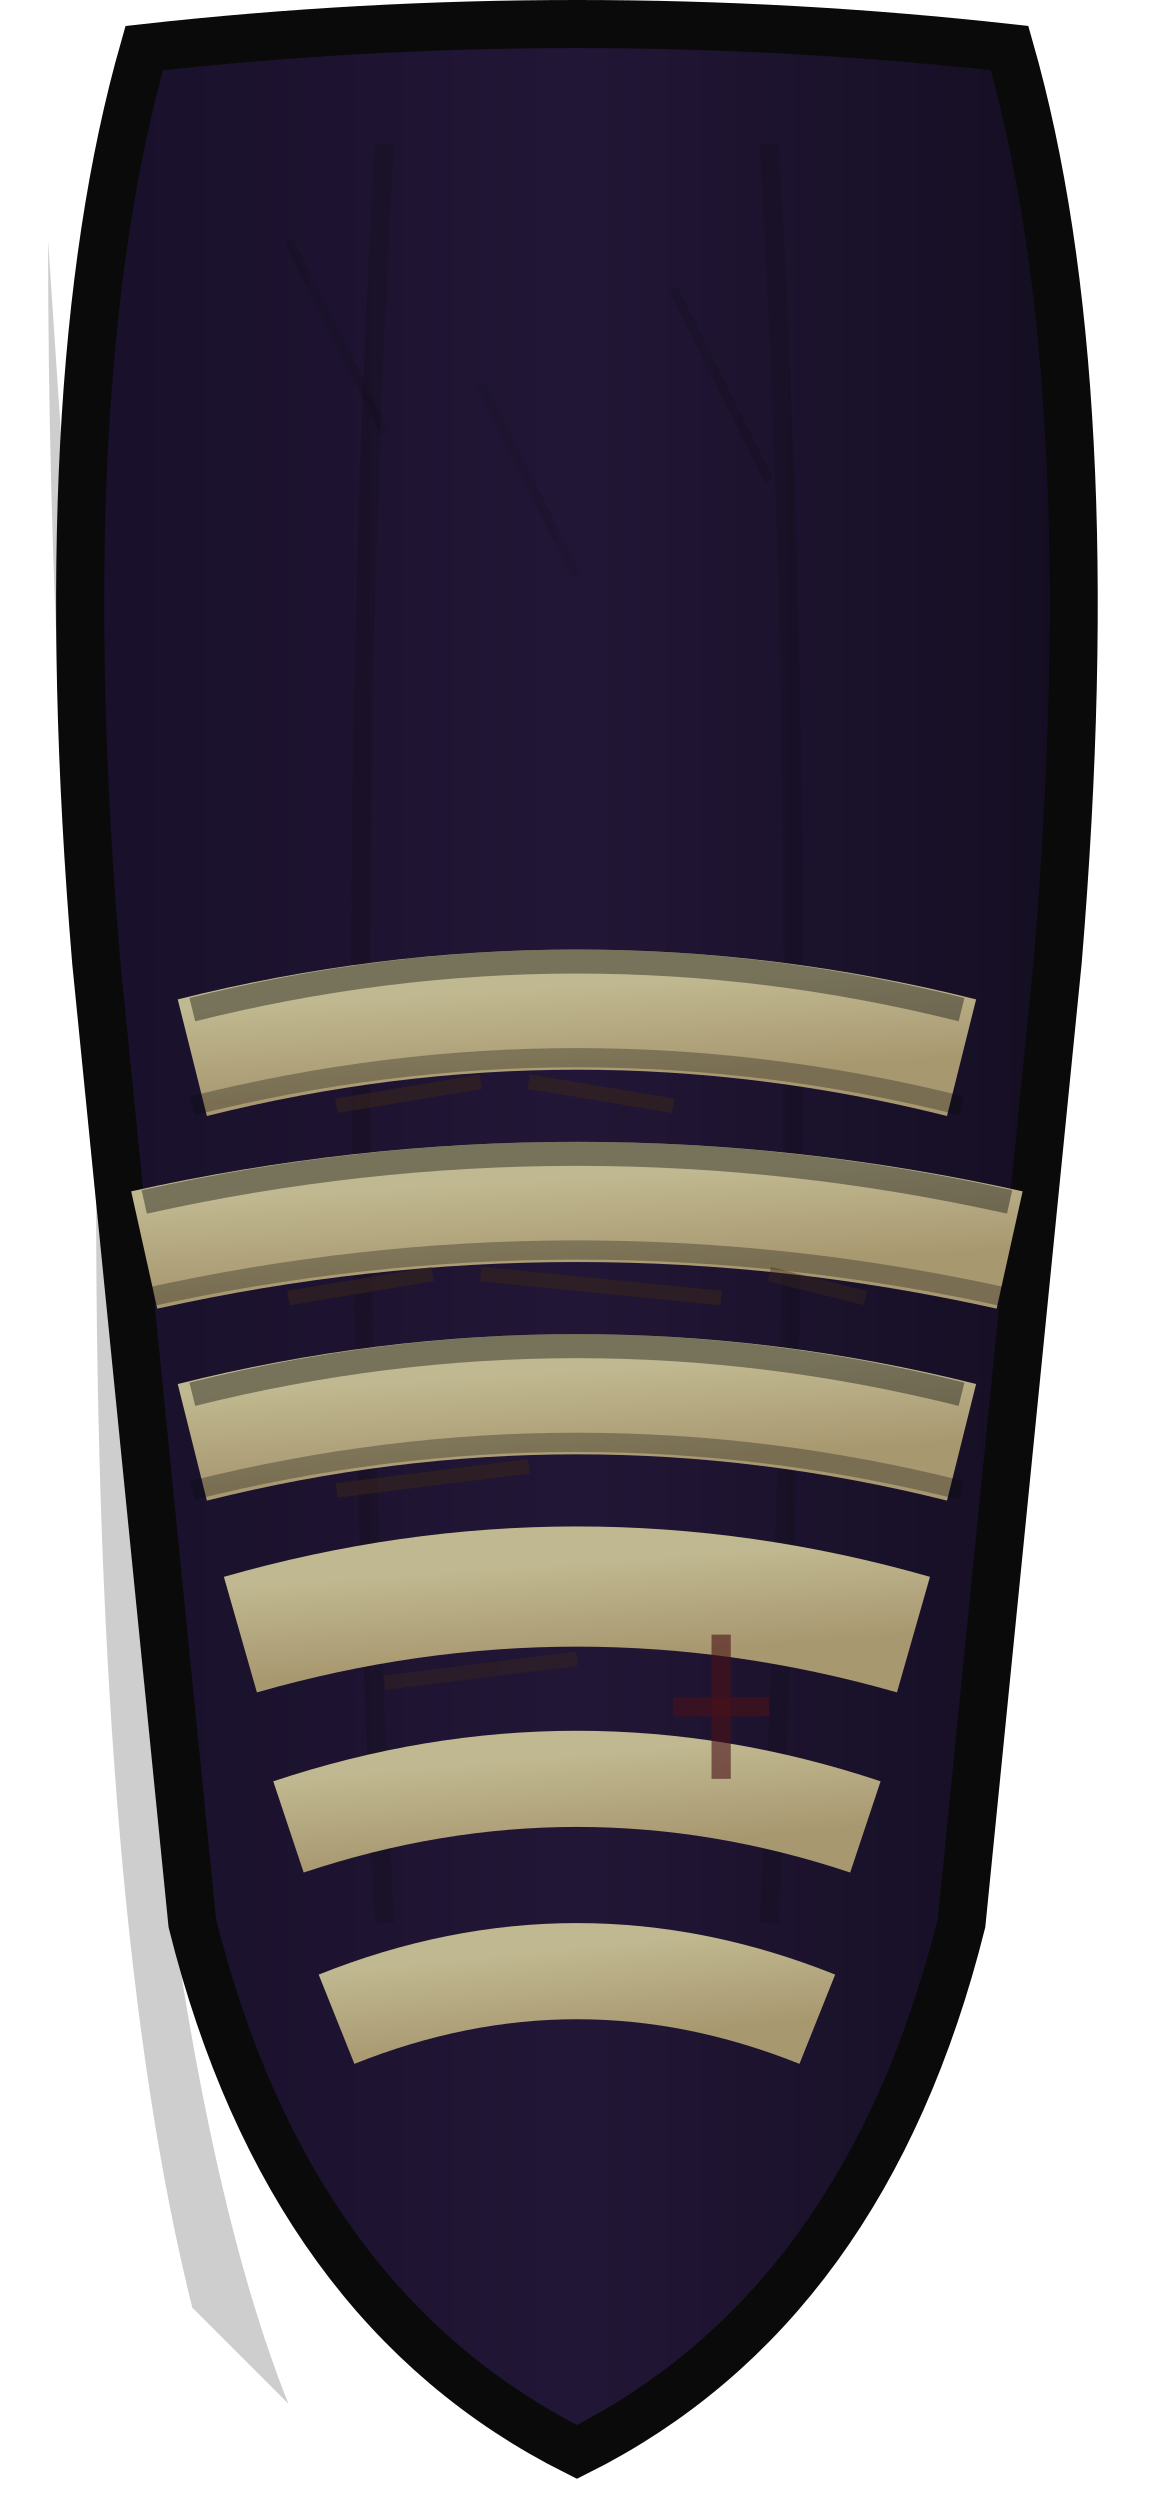
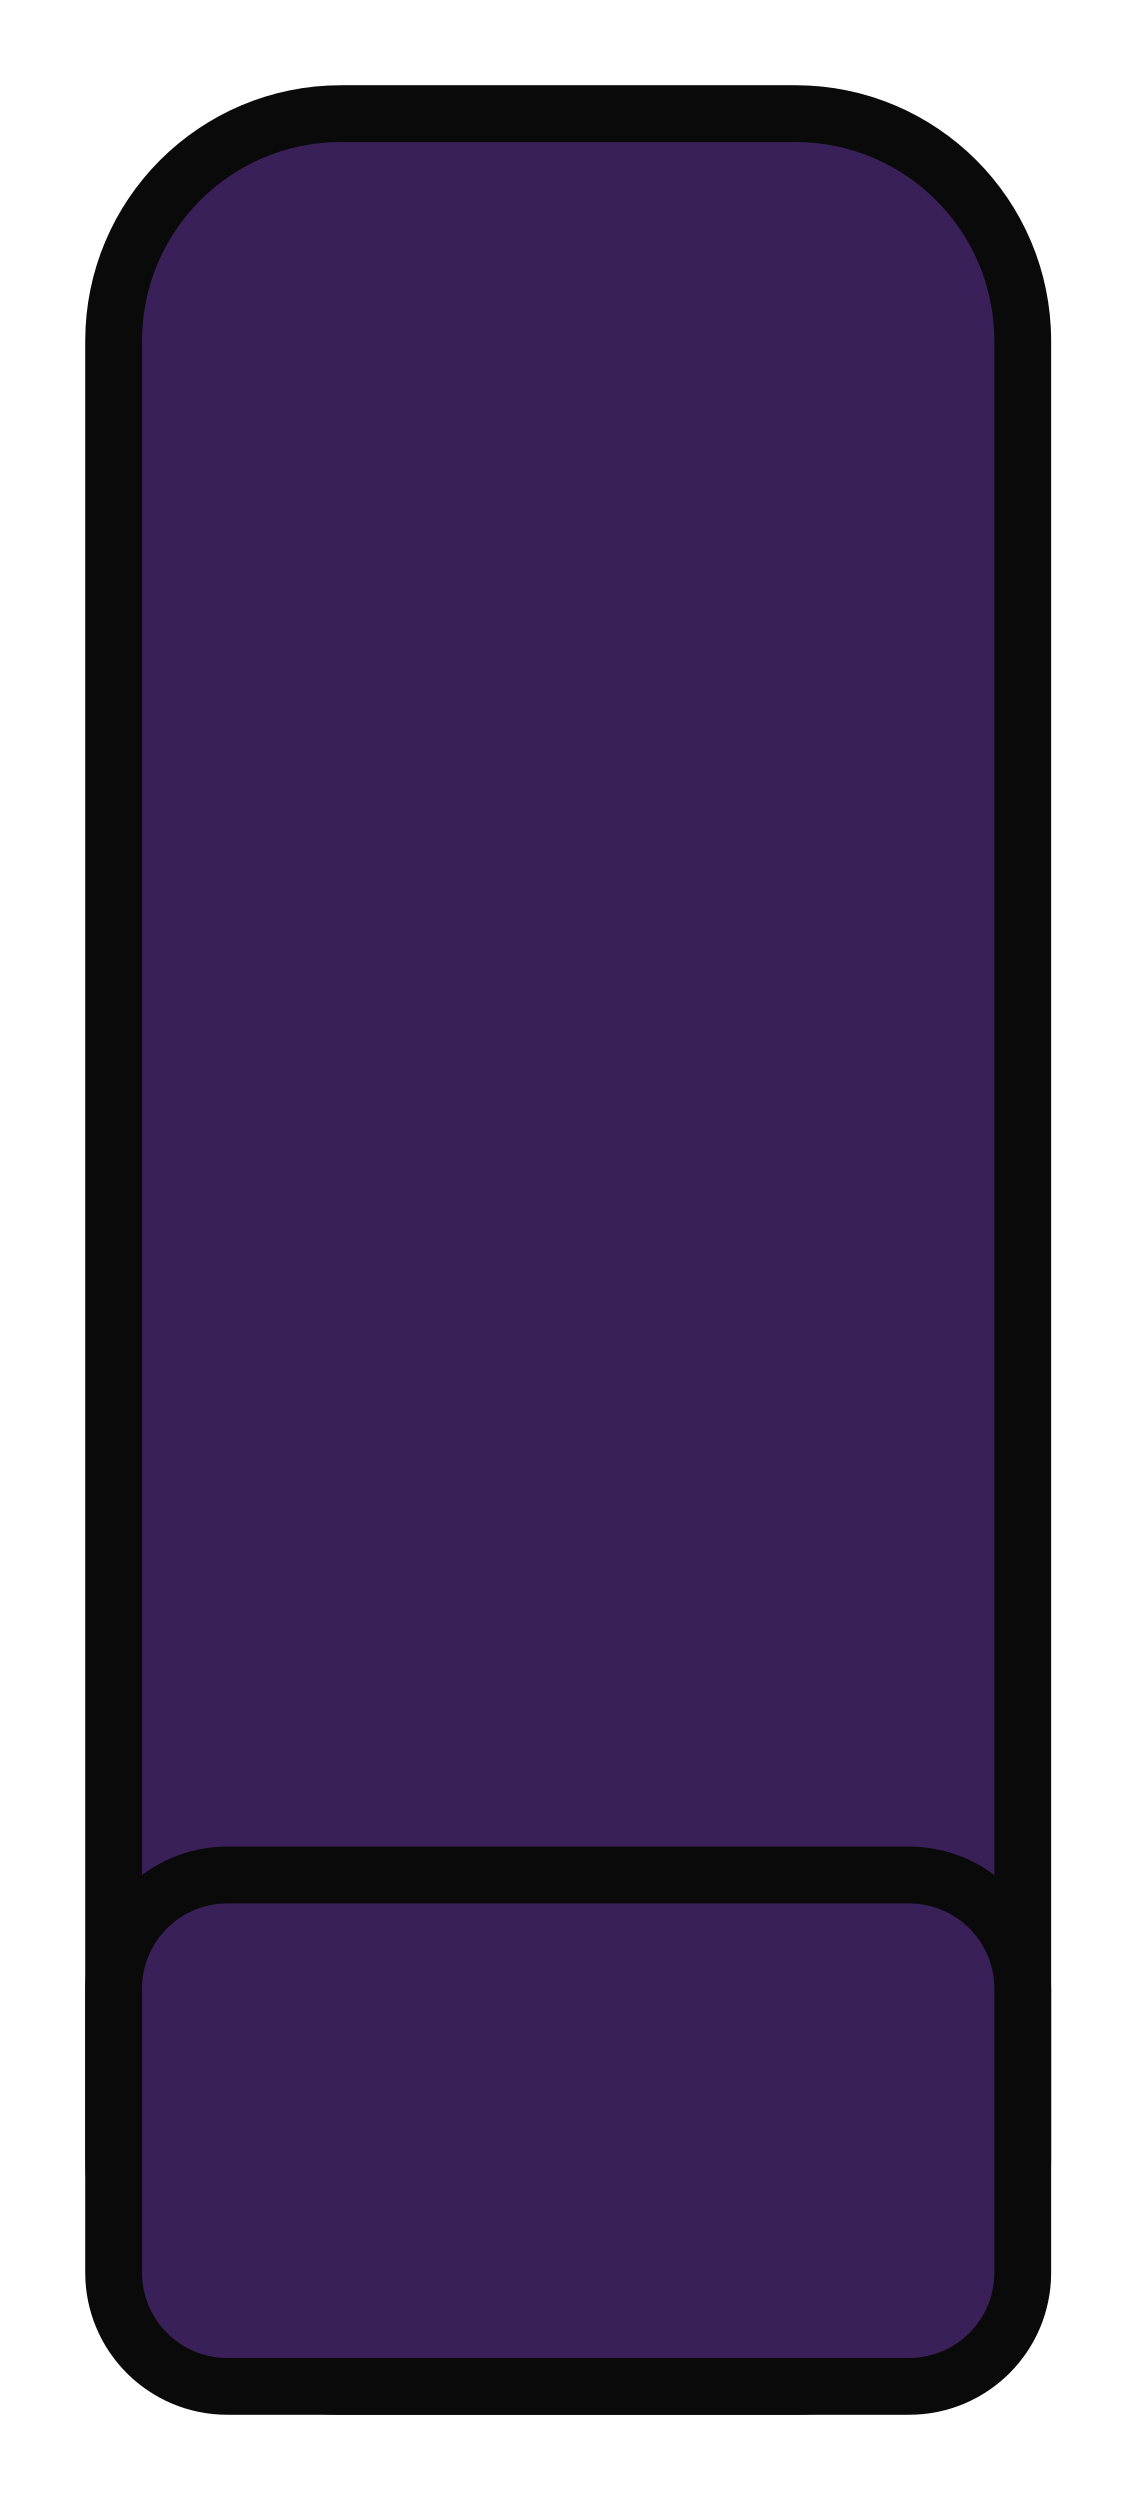
- <svg xmlns="http://www.w3.org/2000/svg" viewBox="0 0 48 104" width="48" height="104">
-   <defs>
-     <linearGradient id="forearmSleeveL" x1="0%" y1="0%" x2="100%" y2="0%">
-       <stop offset="0%" stop-color="#18102a" />
-       <stop offset="50%" stop-color="#221636" />
-       <stop offset="100%" stop-color="#140e22" />
-     </linearGradient>
-     <linearGradient id="parchmentWrap" x1="0%" y1="0%" x2="100%" y2="100%">
-       <stop offset="0%" stop-color="#c0b890" />
-       <stop offset="100%" stop-color="#a89870" />
-     </linearGradient>
-   </defs>
-   <path d="M6 2 Q24 0 42 2 Q46 16 44 40 Q42 60 40 80 Q36 96 24 102 Q12 96 8 80 Q6 60 4 40 Q2 16 6 2 Z" fill="url(#forearmSleeveL)" stroke="#0a0a0a" stroke-width="2" />
-   <path d="M16 6 Q14 40 16 80" stroke="#0a0a0a" stroke-width="0.8" fill="none" opacity="0.2" />
-   <path d="M32 6 Q34 40 32 80" stroke="#0a0a0a" stroke-width="0.8" fill="none" opacity="0.2" />
-   <path d="M2 10 Q4 40 6 70 Q8 90 12 100 L8 96 Q4 80 4 50 Q2 30 2 10 Z" fill="#0a0a0a" opacity="0.2" />
-   <path d="M8 44 Q24 40 40 44" stroke="url(#parchmentWrap)" stroke-width="5" fill="none" />
-   <path d="M6 52 Q24 48 42 52" stroke="url(#parchmentWrap)" stroke-width="5" fill="none" />
-   <path d="M8 60 Q24 56 40 60" stroke="url(#parchmentWrap)" stroke-width="5" fill="none" />
-   <path d="M10 68 Q24 64 38 68" stroke="url(#parchmentWrap)" stroke-width="5" fill="none" />
-   <path d="M12 76 Q24 72 36 76" stroke="url(#parchmentWrap)" stroke-width="4" fill="none" />
-   <path d="M14 84 Q24 80 34 84" stroke="url(#parchmentWrap)" stroke-width="4" fill="none" />
-   <path d="M8 42 Q24 38 40 42" stroke="#0a0a0a" stroke-width="1" fill="none" opacity="0.4" />
-   <path d="M8 46 Q24 42 40 46" stroke="#0a0a0a" stroke-width="0.8" fill="none" opacity="0.3" />
-   <path d="M6 50 Q24 46 42 50" stroke="#0a0a0a" stroke-width="1" fill="none" opacity="0.4" />
-   <path d="M6 54 Q24 50 42 54" stroke="#0a0a0a" stroke-width="0.8" fill="none" opacity="0.3" />
-   <path d="M8 58 Q24 54 40 58" stroke="#0a0a0a" stroke-width="1" fill="none" opacity="0.4" />
-   <path d="M8 62 Q24 58 40 62" stroke="#0a0a0a" stroke-width="0.8" fill="none" opacity="0.3" />
-   <line x1="14" y1="46" x2="20" y2="45" stroke="#3a2818" stroke-width="0.6" opacity="0.5" />
-   <line x1="22" y1="45" x2="28" y2="46" stroke="#3a2818" stroke-width="0.6" opacity="0.5" />
-   <line x1="12" y1="54" x2="18" y2="53" stroke="#3a2818" stroke-width="0.6" opacity="0.5" />
-   <line x1="20" y1="53" x2="30" y2="54" stroke="#3a2818" stroke-width="0.6" opacity="0.5" />
-   <line x1="32" y1="53" x2="36" y2="54" stroke="#3a2818" stroke-width="0.6" opacity="0.4" />
-   <line x1="14" y1="62" x2="22" y2="61" stroke="#3a2818" stroke-width="0.6" opacity="0.5" />
-   <line x1="16" y1="70" x2="24" y2="69" stroke="#3a2818" stroke-width="0.6" opacity="0.4" />
-   <line x1="30" y1="68" x2="30" y2="74" stroke="#4a1018" stroke-width="0.8" opacity="0.6" />
-   <line x1="28" y1="71" x2="32" y2="71" stroke="#4a1018" stroke-width="0.8" opacity="0.6" />
-   <line x1="12" y1="10" x2="16" y2="18" stroke="#0a0a0a" stroke-width="0.4" opacity="0.15" />
-   <line x1="28" y1="12" x2="32" y2="20" stroke="#0a0a0a" stroke-width="0.4" opacity="0.15" />
-   <line x1="20" y1="16" x2="24" y2="24" stroke="#0a0a0a" stroke-width="0.4" opacity="0.12" />
+ <svg xmlns="http://www.w3.org/2000/svg" viewBox="0 0 40 88" width="40" height="88">
+   <rect x="4" y="4" width="32" height="80" rx="8" fill="#3a2058" stroke="#0a0a0a" stroke-width="2" />
+   <rect x="4" y="66" width="32" height="18" rx="4" fill="#3a2058" stroke="#0a0a0a" stroke-width="2" />
</svg>
